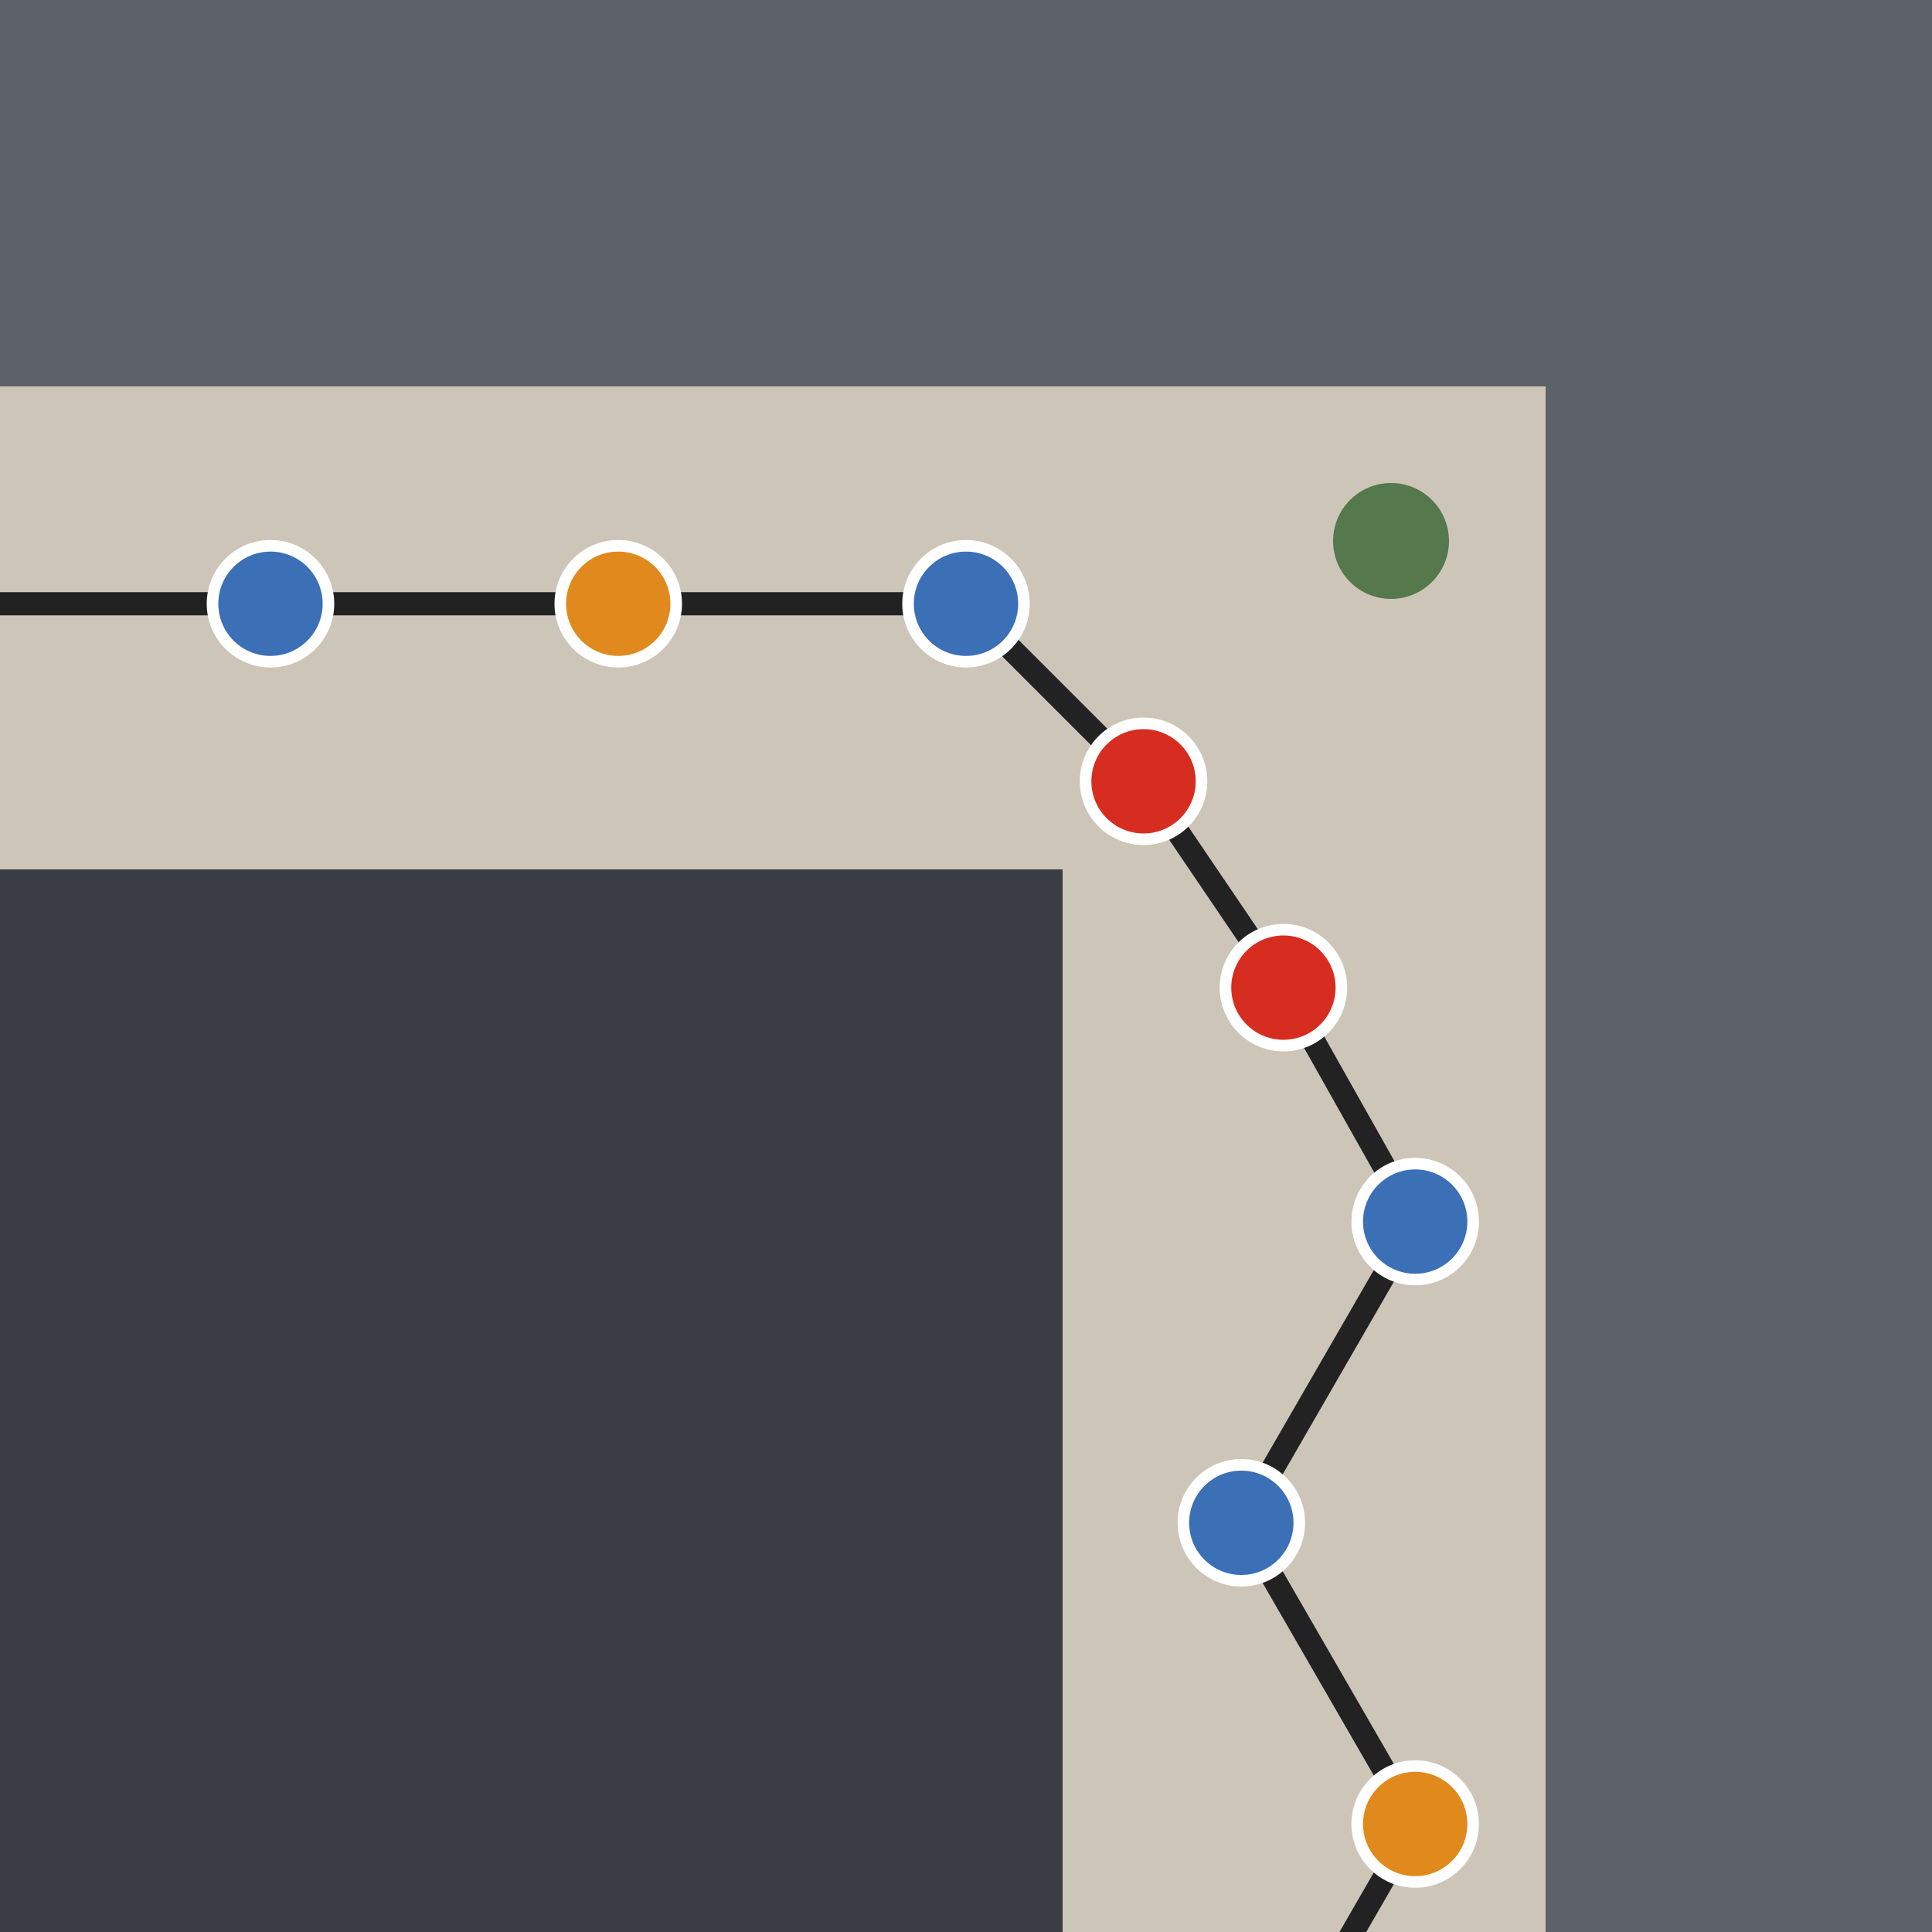
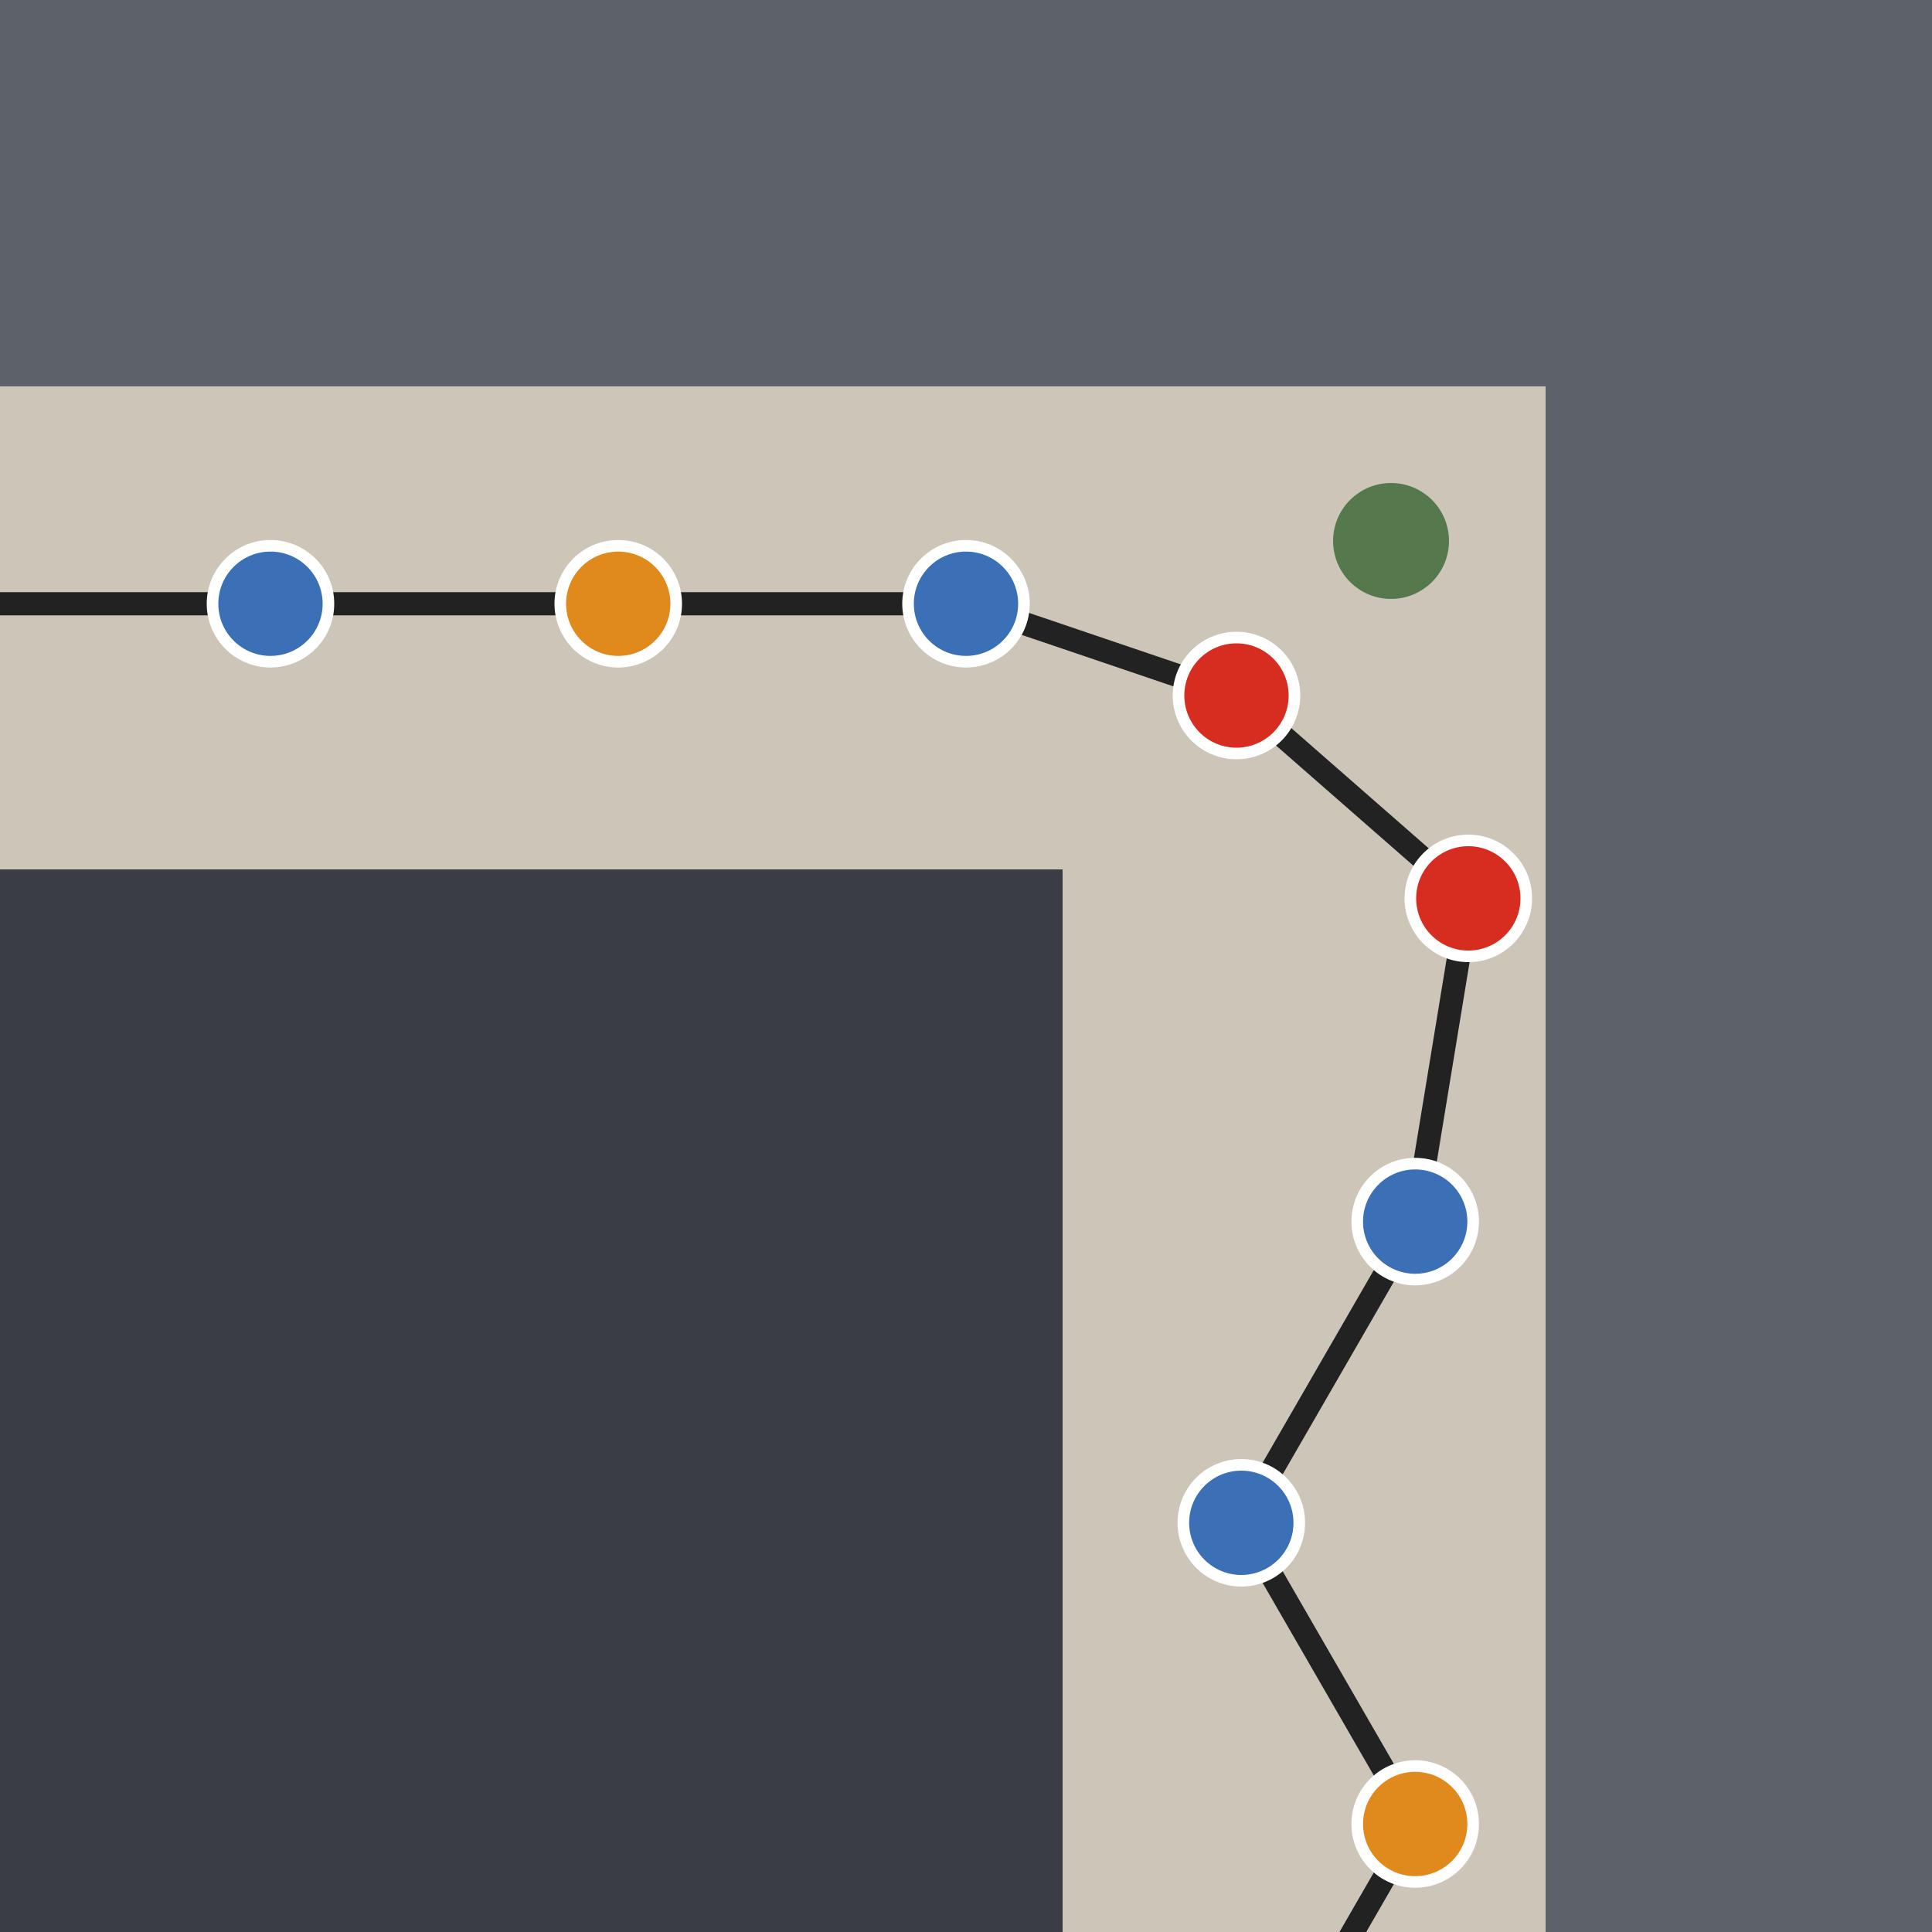
<svg xmlns="http://www.w3.org/2000/svg" width="100" height="100" viewBox="0 0 100 100" font-family="sans-serif">
  <rect width="100" height="100" fill="#5d6169" />
  <rect x="-690" y="270" width="460" height="240" fill="#e6dcc6" />
  <rect x="-665" y="605" width="410" height="130" fill="#8fae6a" />
  <rect x="-690" y="20" width="460" height="25" fill="#cdc6b8" />
  <rect x="-690" y="175" width="460" height="25" fill="#cdc6b8" />
  <rect x="-690" y="45" width="25" height="130" fill="#cdc6b8" />
  <rect x="-255" y="45" width="25" height="130" fill="#cdc6b8" />
  <rect x="-1000" y="270" width="240" height="25" fill="#cdc6b8" />
  <rect x="-1000" y="485" width="240" height="25" fill="#cdc6b8" />
  <rect x="-1000" y="295" width="25" height="190" fill="#cdc6b8" />
  <rect x="-785" y="295" width="25" height="190" fill="#cdc6b8" />
  <rect x="-160" y="270" width="240" height="25" fill="#cdc6b8" />
  <rect x="-160" y="485" width="240" height="25" fill="#cdc6b8" />
  <rect x="-160" y="295" width="25" height="190" fill="#cdc6b8" />
  <rect x="55" y="295" width="25" height="190" fill="#cdc6b8" />
  <rect x="-1000" y="20" width="240" height="25" fill="#cdc6b8" />
  <rect x="-1000" y="175" width="240" height="25" fill="#cdc6b8" />
  <rect x="-1000" y="45" width="25" height="130" fill="#cdc6b8" />
  <rect x="-785" y="45" width="25" height="130" fill="#cdc6b8" />
  <rect x="-160" y="20" width="240" height="25" fill="#cdc6b8" />
  <rect x="-160" y="175" width="240" height="25" fill="#cdc6b8" />
  <rect x="-160" y="45" width="25" height="130" fill="#cdc6b8" />
  <rect x="55" y="45" width="25" height="130" fill="#cdc6b8" />
  <rect x="-1000" y="580" width="240" height="25" fill="#cdc6b8" />
  <rect x="-1000" y="735" width="240" height="25" fill="#cdc6b8" />
  <rect x="-1000" y="605" width="25" height="130" fill="#cdc6b8" />
  <rect x="-785" y="605" width="25" height="130" fill="#cdc6b8" />
  <rect x="-160" y="580" width="240" height="25" fill="#cdc6b8" />
  <rect x="-160" y="735" width="240" height="25" fill="#cdc6b8" />
  <rect x="-160" y="605" width="25" height="130" fill="#cdc6b8" />
  <rect x="55" y="605" width="25" height="130" fill="#cdc6b8" />
  <rect x="-690" y="580" width="460" height="25" fill="#cdc6b8" />
  <rect x="-690" y="735" width="460" height="25" fill="#cdc6b8" />
  <rect x="-690" y="605" width="25" height="130" fill="#cdc6b8" />
  <rect x="-255" y="605" width="25" height="130" fill="#cdc6b8" />
  <rect x="-760" y="26" width="70" height="24" fill="#eeeae0" fill-opacity="0.55" stroke="#ffffff" stroke-width="1" />
  <rect x="-760" y="170" width="70" height="24" fill="#eeeae0" fill-opacity="0.55" stroke="#ffffff" stroke-width="1" />
  <rect x="-760" y="276" width="70" height="24" fill="#eeeae0" fill-opacity="0.55" stroke="#ffffff" stroke-width="1" />
  <rect x="-760" y="480" width="70" height="24" fill="#eeeae0" fill-opacity="0.55" stroke="#ffffff" stroke-width="1" />
  <rect x="-760" y="586" width="70" height="24" fill="#eeeae0" fill-opacity="0.55" stroke="#ffffff" stroke-width="1" />
  <rect x="-760" y="730" width="70" height="24" fill="#eeeae0" fill-opacity="0.55" stroke="#ffffff" stroke-width="1" />
  <rect x="-994" y="200" width="24" height="70" fill="#eeeae0" fill-opacity="0.55" stroke="#ffffff" stroke-width="1" />
  <rect x="-790" y="200" width="24" height="70" fill="#eeeae0" fill-opacity="0.55" stroke="#ffffff" stroke-width="1" />
  <rect x="-684" y="200" width="24" height="70" fill="#eeeae0" fill-opacity="0.55" stroke="#ffffff" stroke-width="1" />
  <rect x="-260" y="200" width="24" height="70" fill="#eeeae0" fill-opacity="0.55" stroke="#ffffff" stroke-width="1" />
  <rect x="-154" y="200" width="24" height="70" fill="#eeeae0" fill-opacity="0.55" stroke="#ffffff" stroke-width="1" />
  <rect x="50" y="200" width="24" height="70" fill="#eeeae0" fill-opacity="0.55" stroke="#ffffff" stroke-width="1" />
  <rect x="-230" y="26" width="70" height="24" fill="#eeeae0" fill-opacity="0.55" stroke="#ffffff" stroke-width="1" />
  <rect x="-230" y="170" width="70" height="24" fill="#eeeae0" fill-opacity="0.55" stroke="#ffffff" stroke-width="1" />
  <rect x="-230" y="276" width="70" height="24" fill="#eeeae0" fill-opacity="0.55" stroke="#ffffff" stroke-width="1" />
  <rect x="-230" y="480" width="70" height="24" fill="#eeeae0" fill-opacity="0.55" stroke="#ffffff" stroke-width="1" />
  <rect x="-230" y="586" width="70" height="24" fill="#eeeae0" fill-opacity="0.55" stroke="#ffffff" stroke-width="1" />
  <rect x="-230" y="730" width="70" height="24" fill="#eeeae0" fill-opacity="0.55" stroke="#ffffff" stroke-width="1" />
  <rect x="-994" y="510" width="24" height="70" fill="#eeeae0" fill-opacity="0.55" stroke="#ffffff" stroke-width="1" />
  <rect x="-790" y="510" width="24" height="70" fill="#eeeae0" fill-opacity="0.55" stroke="#ffffff" stroke-width="1" />
  <rect x="-684" y="510" width="24" height="70" fill="#eeeae0" fill-opacity="0.55" stroke="#ffffff" stroke-width="1" />
  <rect x="-260" y="510" width="24" height="70" fill="#eeeae0" fill-opacity="0.55" stroke="#ffffff" stroke-width="1" />
  <rect x="-154" y="510" width="24" height="70" fill="#eeeae0" fill-opacity="0.55" stroke="#ffffff" stroke-width="1" />
  <rect x="50" y="510" width="24" height="70" fill="#eeeae0" fill-opacity="0.55" stroke="#ffffff" stroke-width="1" />
  <rect x="-665" y="45" width="410" height="130" fill="#3a3d44" />
  <rect x="-975" y="295" width="90" height="190" fill="#3a3d44" />
  <rect x="-875" y="295" width="90" height="190" fill="#3a3d44" />
  <rect x="-135" y="295" width="90" height="190" fill="#3a3d44" />
  <rect x="-35" y="295" width="90" height="190" fill="#3a3d44" />
  <rect x="-975" y="45" width="90" height="130" fill="#3a3d44" />
  <rect x="-875" y="45" width="90" height="130" fill="#3a3d44" />
  <rect x="-135" y="45" width="90" height="130" fill="#3a3d44" />
  <rect x="-35" y="45" width="90" height="130" fill="#3a3d44" />
  <rect x="-975" y="605" width="90" height="130" fill="#3a3d44" />
  <rect x="-875" y="605" width="90" height="130" fill="#3a3d44" />
  <rect x="-135" y="605" width="90" height="130" fill="#3a3d44" />
  <rect x="-35" y="605" width="90" height="130" fill="#3a3d44" />
  <rect x="-671" y="289" width="26" height="26" fill="#3a3d44" />
  <rect x="-275" y="289" width="26" height="26" fill="#3a3d44" />
  <circle cx="72" cy="28" r="3" fill="#2f5d2a" fill-opacity="0.75" />
-   <path d="M-22 31.25L-4 31.25M-4 31.25L14 31.25M14 31.25L32 31.25M50 31.25L32 31.25M50 31.25L59.19 40.44M64.25 110L73.25 94.41M64.25 110L73.25 125.59M64.25 78.82L73.25 63.23M64.25 78.82L73.25 94.41M73.25 63.23L66.43 51.12M59.19 40.44L66.43 51.12" stroke="#222" stroke-width="1.2" fill="none" />
+   <path d="M-22 31.25L-4 31.25M-4 31.25L14 31.25M14 31.25L32 31.25M50 31.25L32 31.25M50 31.25L64 36M64.25 110L73.25 94.41M64.25 110L73.25 125.59M64.25 78.82L73.25 63.23M64.25 78.82L73.25 94.41M73.25 63.23L76 46.5M64 36L76 46.5" stroke="#222" stroke-width="1.2" fill="none" />
  <path d="M-7 31.25a3 3 0 1 0 6 0a3 3 0 1 0 -6 0M11 31.25a3 3 0 1 0 6 0a3 3 0 1 0 -6 0M47 31.25a3 3 0 1 0 6 0a3 3 0 1 0 -6 0M61.25 110a3 3 0 1 0 6 0a3 3 0 1 0 -6 0M61.25 78.82a3 3 0 1 0 6 0a3 3 0 1 0 -6 0M70.25 63.23a3 3 0 1 0 6 0a3 3 0 1 0 -6 0" fill="#3b6fb6" stroke="#fff" stroke-width="0.6" />
  <path d="M29 31.25a3 3 0 1 0 6 0a3 3 0 1 0 -6 0M70.25 94.41a3 3 0 1 0 6 0a3 3 0 1 0 -6 0" fill="#e08a1e" stroke="#fff" stroke-width="0.6" />
  <path d="" fill="#8a3ffc" stroke="#fff" stroke-width="0.6" />
-   <path d="M56.19 40.44a3 3 0 1 0 6 0a3 3 0 1 0 -6 0M63.43 51.12a3 3 0 1 0 6 0a3 3 0 1 0 -6 0" fill="#d62d20" stroke="#fff" stroke-width="0.6" />
+   <path d="M61 36a3 3 0 1 0 6 0a3 3 0 1 0 -6 0M73 46.5a3 3 0 1 0 6 0a3 3 0 1 0 -6 0" fill="#d62d20" stroke="#fff" stroke-width="0.6" />
</svg>
